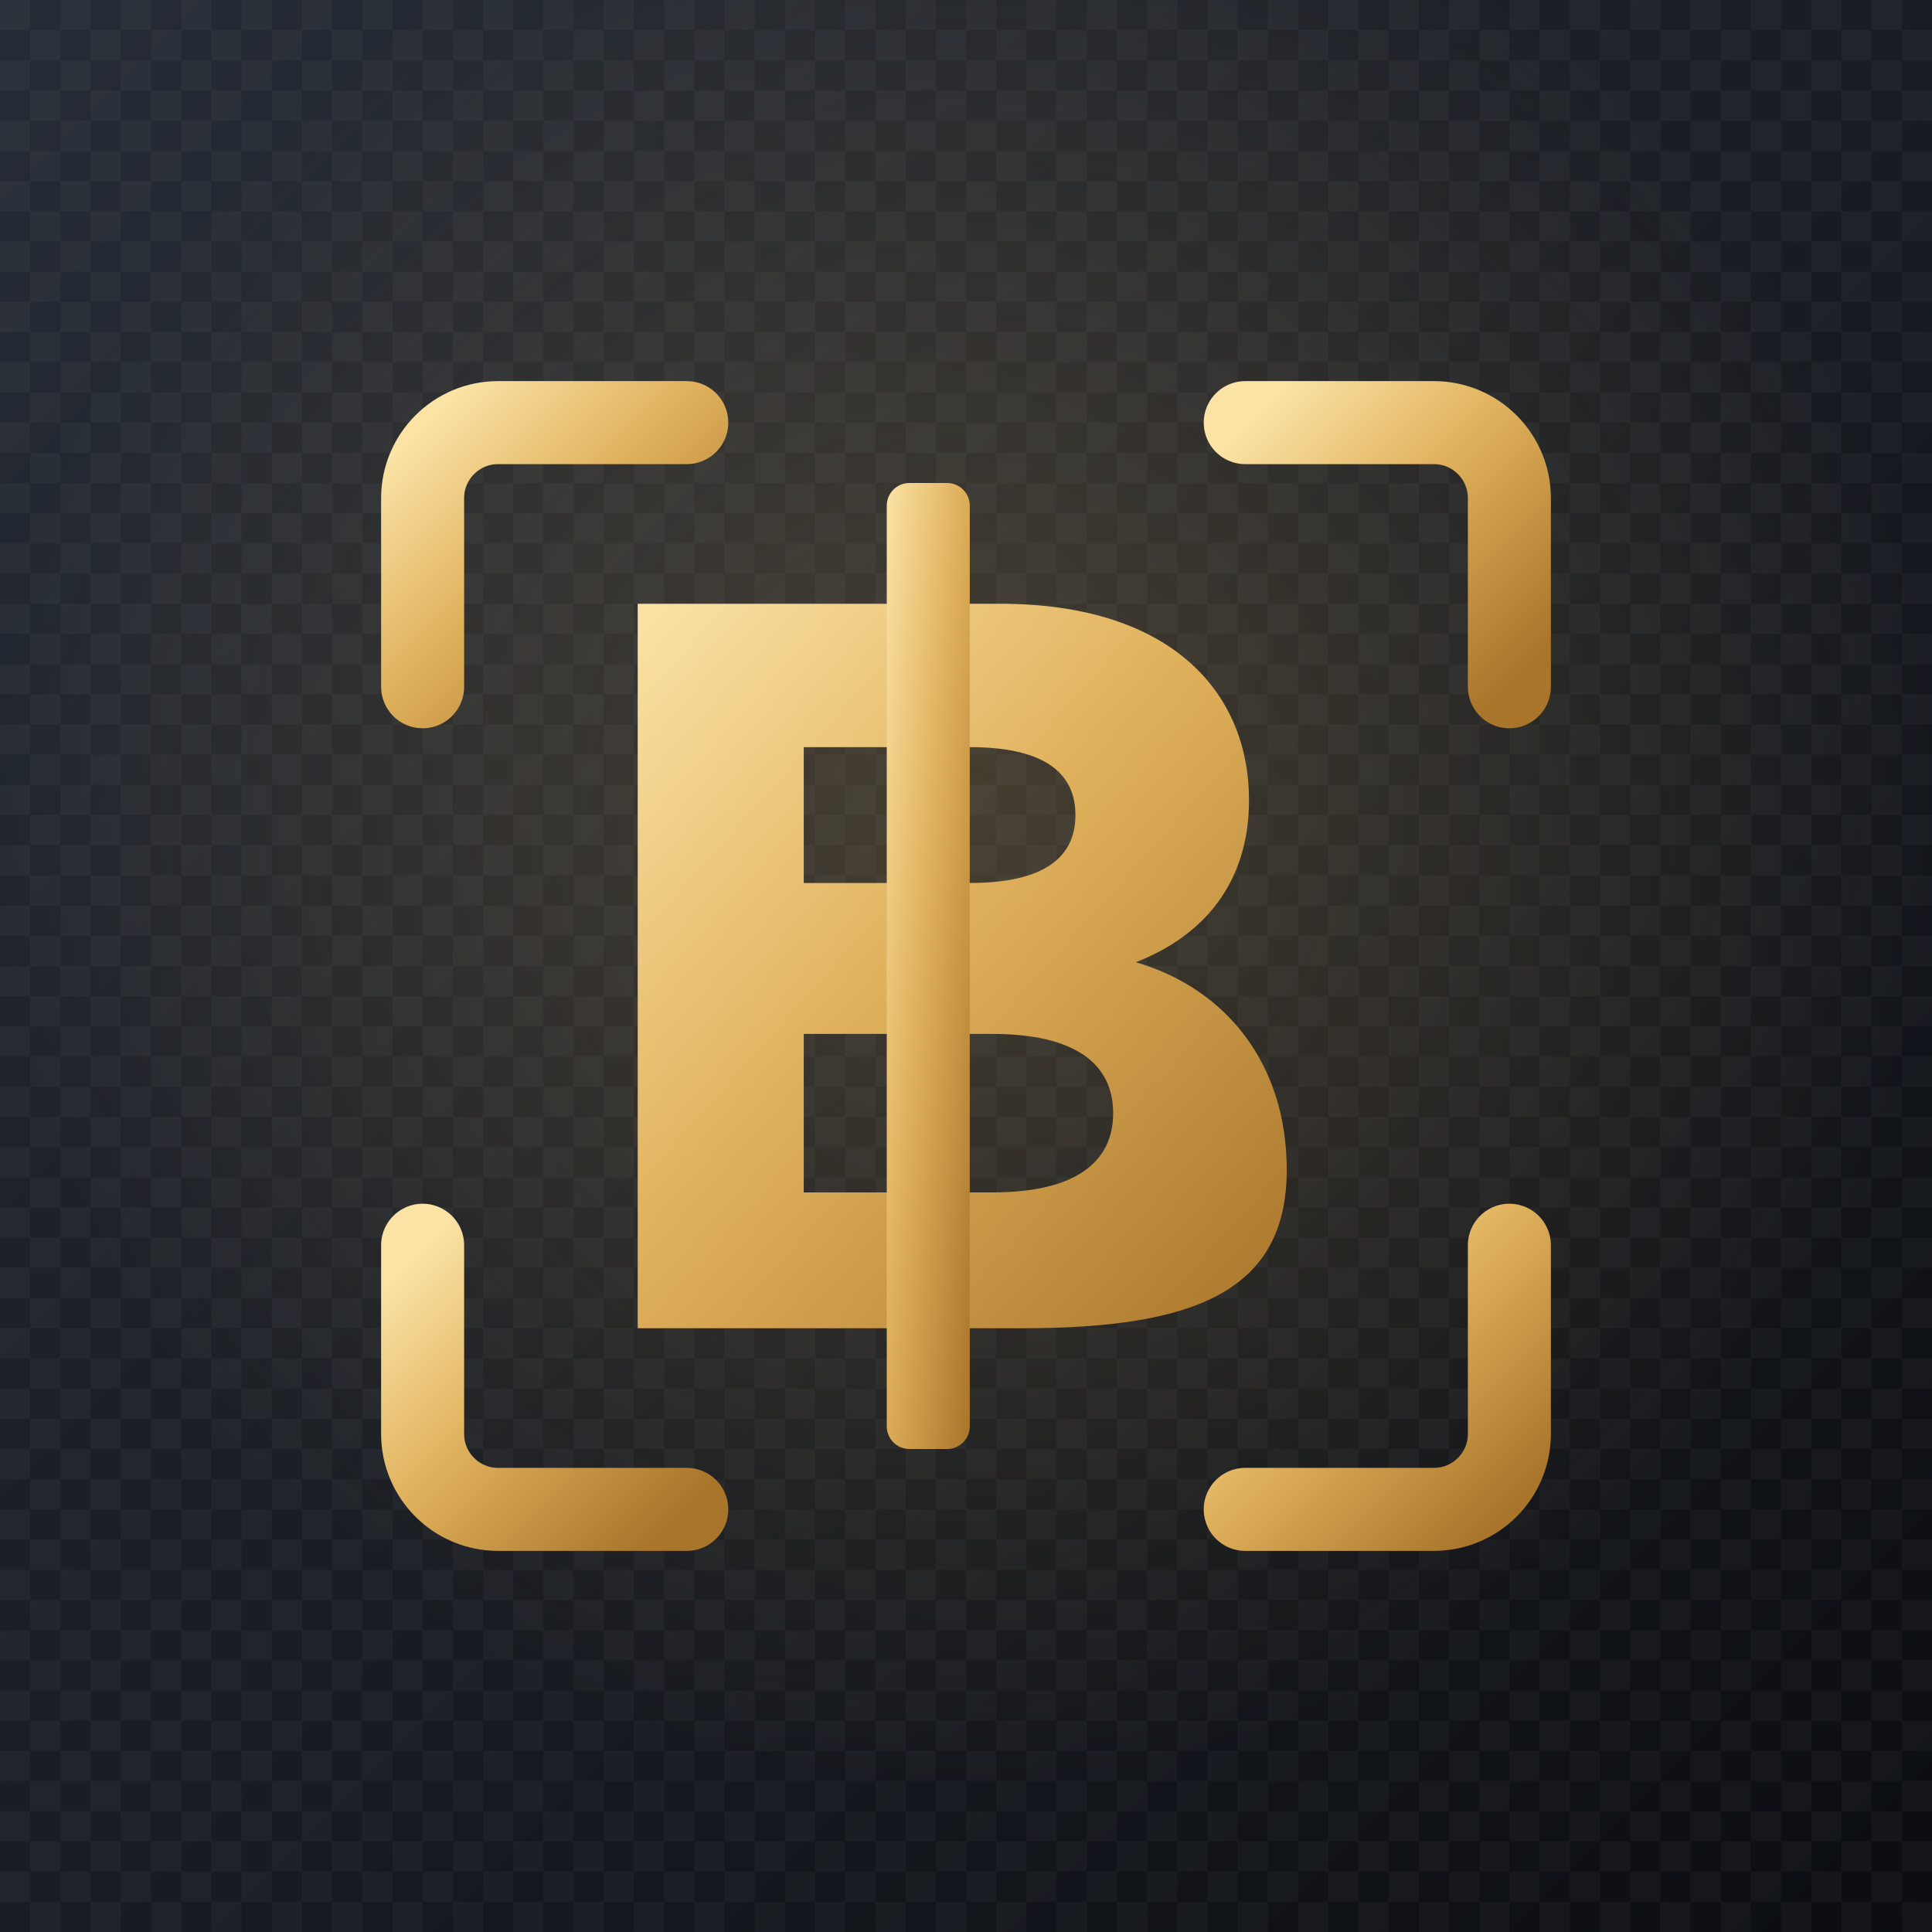
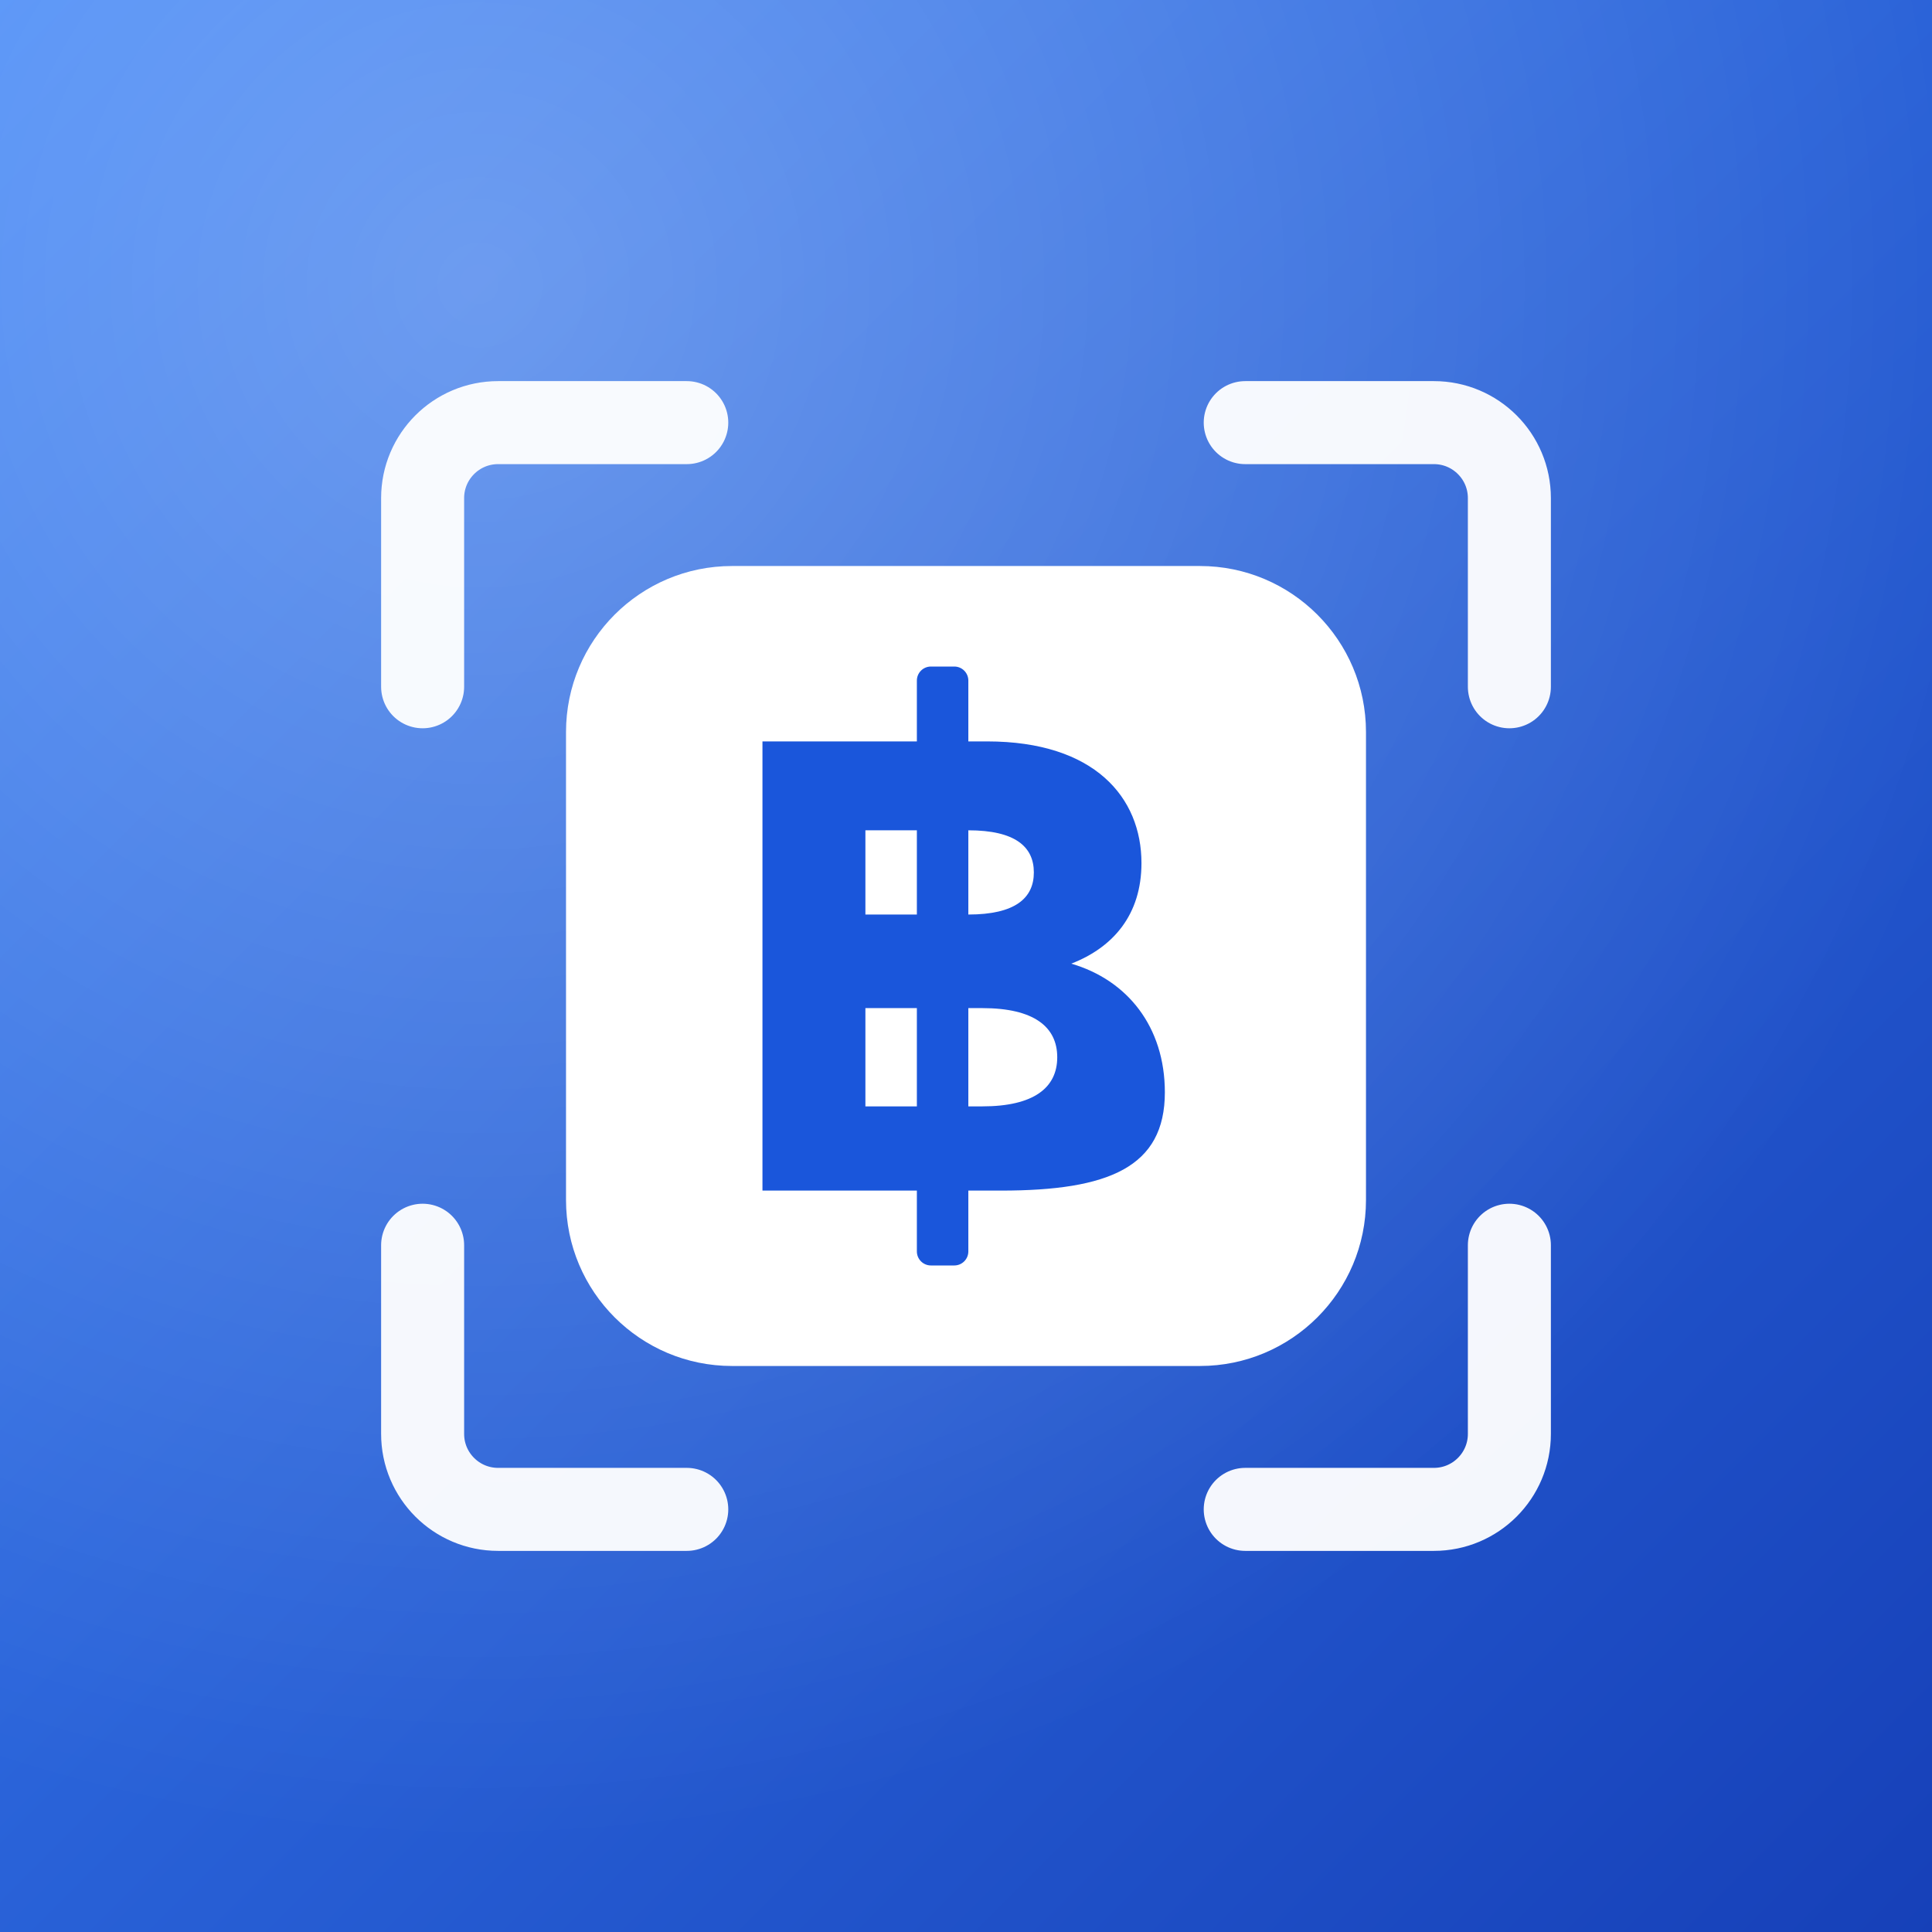
<svg xmlns="http://www.w3.org/2000/svg" viewBox="0 0 512 512">
  <defs>
    <linearGradient id="bg" x1="0" y1="0" x2="1" y2="1">
-       <stop offset="0" stop-color="#262C36" />
-       <stop offset="1" stop-color="#0B0D11" />
+       <stop offset="0" stop-color="#3B82F6" />
+       <stop offset="1" stop-color="#1640B8" />
    </linearGradient>
-     <linearGradient id="gold" x1="0" y1="0" x2="1" y2="1">
-       <stop offset="0" stop-color="#FBE3A6" />
-       <stop offset=".45" stop-color="#E0B15C" />
-       <stop offset="1" stop-color="#A8752A" />
-     </linearGradient>
-     <pattern id="cf" width="16" height="16" patternUnits="userSpaceOnUse">
-       <rect width="8" height="8" fill="#ffffff" opacity=".035" />
-       <rect x="8" y="8" width="8" height="8" fill="#ffffff" opacity=".035" />
-     </pattern>
-     <radialGradient id="glow" cx=".5" cy=".42" r=".5">
-       <stop offset="0" stop-color="#E0B15C" stop-opacity=".22" />
-       <stop offset="1" stop-color="#E0B15C" stop-opacity="0" />
+     <radialGradient id="hl" cx=".25" cy=".15" r=".8">
+       <stop offset="0" stop-color="#ffffff" stop-opacity=".28" />
+       <stop offset="1" stop-color="#ffffff" stop-opacity="0" />
    </radialGradient>
  </defs>
  <rect width="512" height="512" fill="url(#bg)" />
-   <rect width="512" height="512" fill="url(#cf)" />
-   <rect width="512" height="512" fill="url(#glow)" />
-   <g fill="none" stroke="url(#gold)" stroke-width="22" stroke-linecap="round" stroke-linejoin="round">
+   <rect width="512" height="512" fill="url(#hl)" />
+   <g fill="none" stroke="#ffffff" stroke-width="22" stroke-linecap="round" stroke-linejoin="round" opacity=".95">
    <path d="M112 182 V132 a20 20 0 0 1 20 -20 H182" />
    <path d="M330 112 H380 a20 20 0 0 1 20 20 V182" />
    <path d="M112 330 V380 a20 20 0 0 0 20 20 H182" />
    <path d="M330 400 H380 a20 20 0 0 0 20 -20 V330" />
  </g>
-   <g fill="url(#gold)" transform="translate(-27 0)">
+   <rect x="150" y="150" width="212" height="212" rx="44" fill="#ffffff" />
+   <g fill="#1A56DB" transform="translate(256 256) scale(.62) translate(-283 -256)">
    <path fill-rule="evenodd" d="M196 160 H292 C338 160 358 184 358 212 C358 234 346 248 328 255 C352 262 368 282 368 310 C368 342 344 352 298 352 H196 Z M240 198 H284 C304 198 312 205 312 216 C312 227 304 234 284 234 H240 Z M240 274 H290 C312 274 322 282 322 295 C322 308 312 316 290 316 H240 Z" />
    <rect x="262" y="128" width="22" height="256" rx="6" />
  </g>
</svg>
